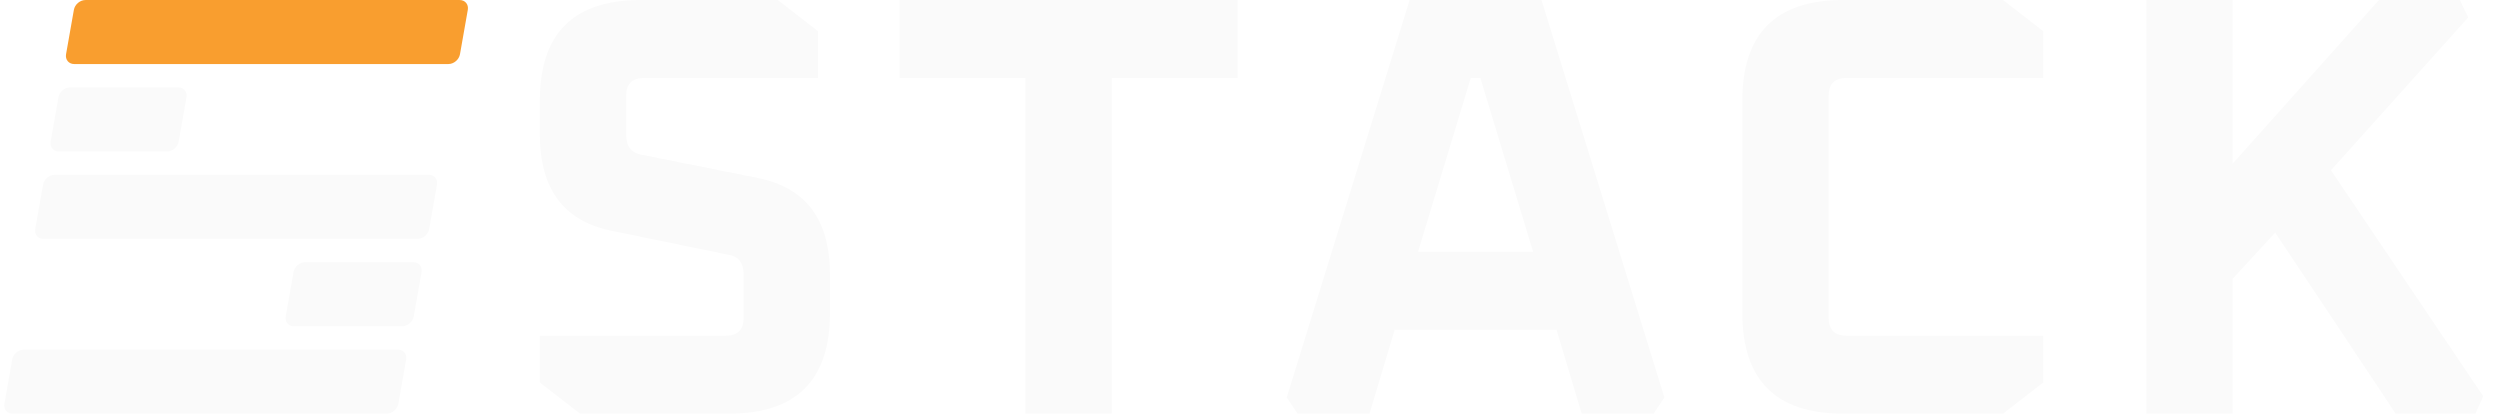
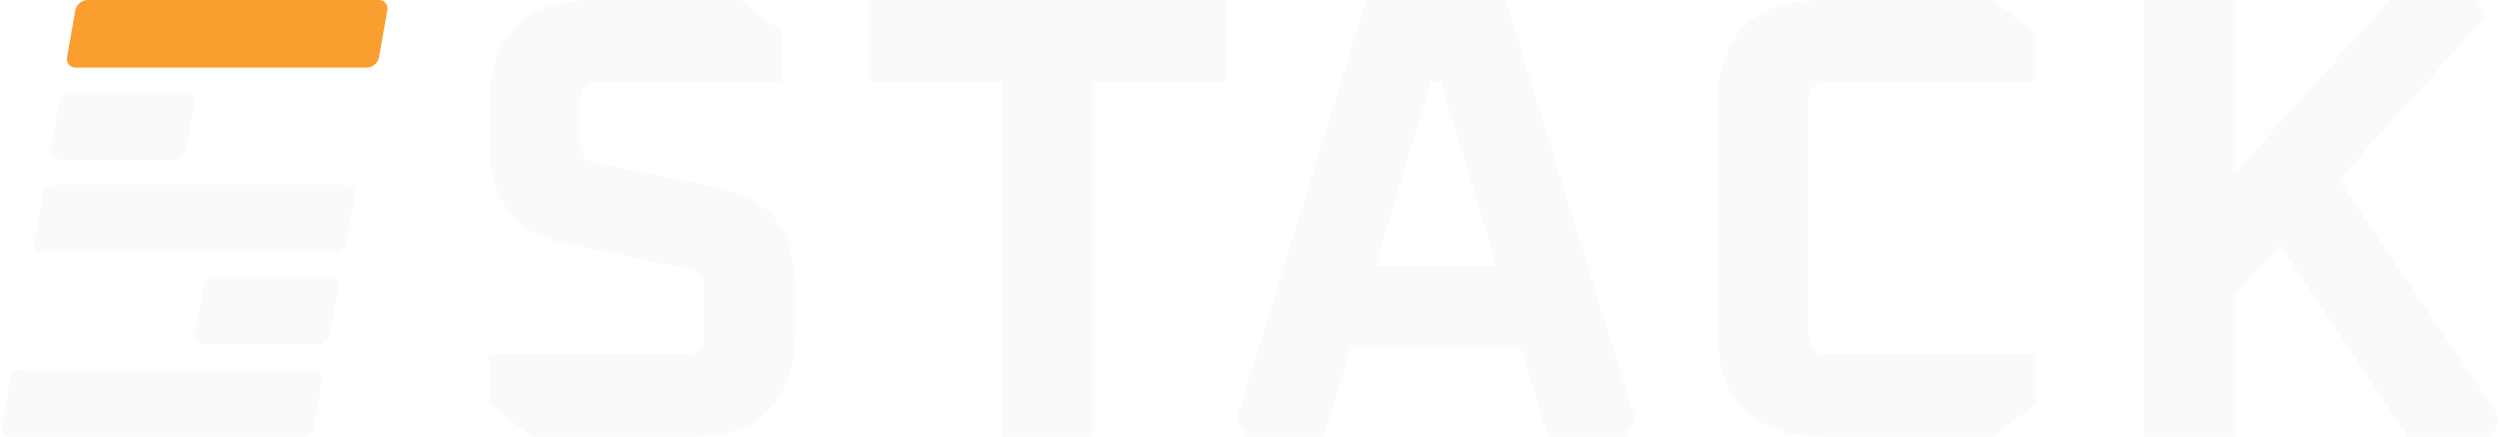
- <svg xmlns="http://www.w3.org/2000/svg" width="834" height="138" viewBox="0 0 834.11 138.00" role="img" aria-label="5Stack">
-   <g transform="scale(1.6429) translate(-12 -15)">
+ <svg xmlns="http://www.w3.org/2000/svg" width="790" height="138" viewBox="0 0 789.90 138.00" role="img" aria-label="5Stack">
+   <g transform="scale(1.6429) translate(-12.5436 -15)">
    <g transform="translate(10 0) skewX(-10)">
-       <rect x="20" y="15" width="80" height="13" rx="2" fill="#F99E2F" />
+       <rect x="20" y="15" width="60" height="13" rx="2" fill="#F99E2F" />
      <rect x="20" y="32.75" width="26" height="13" rx="2" fill="#FAFAFA" />
-       <rect x="20" y="50.5" width="80" height="13" rx="2" fill="#FAFAFA" />
-       <rect x="74" y="68.25" width="26" height="13" rx="2" fill="#FAFAFA" />
-       <rect x="20" y="86" width="80" height="13" rx="2" fill="#FAFAFA" />
+       <rect x="20" y="50.5" width="60" height="13" rx="2" fill="#FAFAFA" />
+       <rect x="54" y="68.25" width="26" height="13" rx="2" fill="#FAFAFA" />
+       <rect x="20" y="86" width="60" height="13" rx="2" fill="#FAFAFA" />
    </g>
  </g>
-   <path fill="#FAFAFA" d="M180.114 127.6V112.0H242.114Q248.114 112.0 248.114 106.0V91.6Q248.114 85.8 243.114 85.0L204.114 77.0Q180.114 72.2 180.114 44.8V33.6Q180.114 0.0 213.714 0.0H259.514L272.914 10.4V26.0H214.914Q208.914 26.0 208.914 32.0V45.0Q208.914 50.6 213.914 51.6L252.914 59.4Q276.914 64.2 276.914 91.6V104.4Q276.914 138.0 243.314 138.0H193.514Z M300.114 26.0V0.0H412.914V26.0H370.914V138.0H342.114V26.0Z M429.314 132.6 470.314 0.0H514.314L555.314 132.6L551.714 138.0H527.714L519.314 110.0H465.314L456.914 138.0H432.914ZM473.114 84.0H511.514L493.914 26.0H490.714Z M581.314 104.4V33.6Q581.314 0.0 614.914 0.0H668.314L681.714 10.4V26.0H616.114Q610.114 26.0 610.114 32.0V106.0Q610.114 112.0 616.114 112.0H681.714V127.6L668.314 138.0H614.914Q581.314 138.0 581.314 104.4Z M716.114 138.0V0.0H744.914V54.6L793.714 0.0H820.714L823.514 5.8L777.714 56.8L828.514 132.2L825.914 138.0H799.314L759.114 77.6L744.914 93.0V138.0Z" />
+   <path fill="#FAFAFA" d="M154.505 127.6V112.0H216.505Q222.505 112.0 222.505 106.0V91.6Q222.505 85.8 217.505 85.0L178.505 77.0Q154.505 72.2 154.505 44.8V33.6Q154.505 0.0 188.105 0.0H233.905L247.305 10.4V26.0H189.305Q183.305 26.0 183.305 32.0V45.0Q183.305 50.6 188.305 51.6L227.305 59.4Q251.305 64.2 251.305 91.6V104.4Q251.305 138.0 217.705 138.0H167.905Z M274.505 26.0V0.0H387.305V26.0H345.305V138.0H316.505V26.0Z M390.705 132.6 431.705 0.0H475.705L516.705 132.6L513.105 138.0H489.105L480.705 110.0H426.705L418.305 138.0H394.305ZM434.505 84.0H472.905L455.305 26.0H452.105Z M542.705 104.4V33.6Q542.705 0.0 576.305 0.0H629.705L643.105 10.4V26.0H577.505Q571.505 26.0 571.505 32.0V106.0Q571.505 112.0 577.505 112.0H643.105V127.6L629.705 138.0H576.305Q542.705 138.0 542.705 104.4Z M677.505 138.0V0.0H706.305V54.6L755.105 0.0H782.105L784.905 5.8L739.105 56.8L789.905 132.2L787.305 138.0H760.705L720.505 77.6L706.305 93.0V138.0Z" />
</svg>
